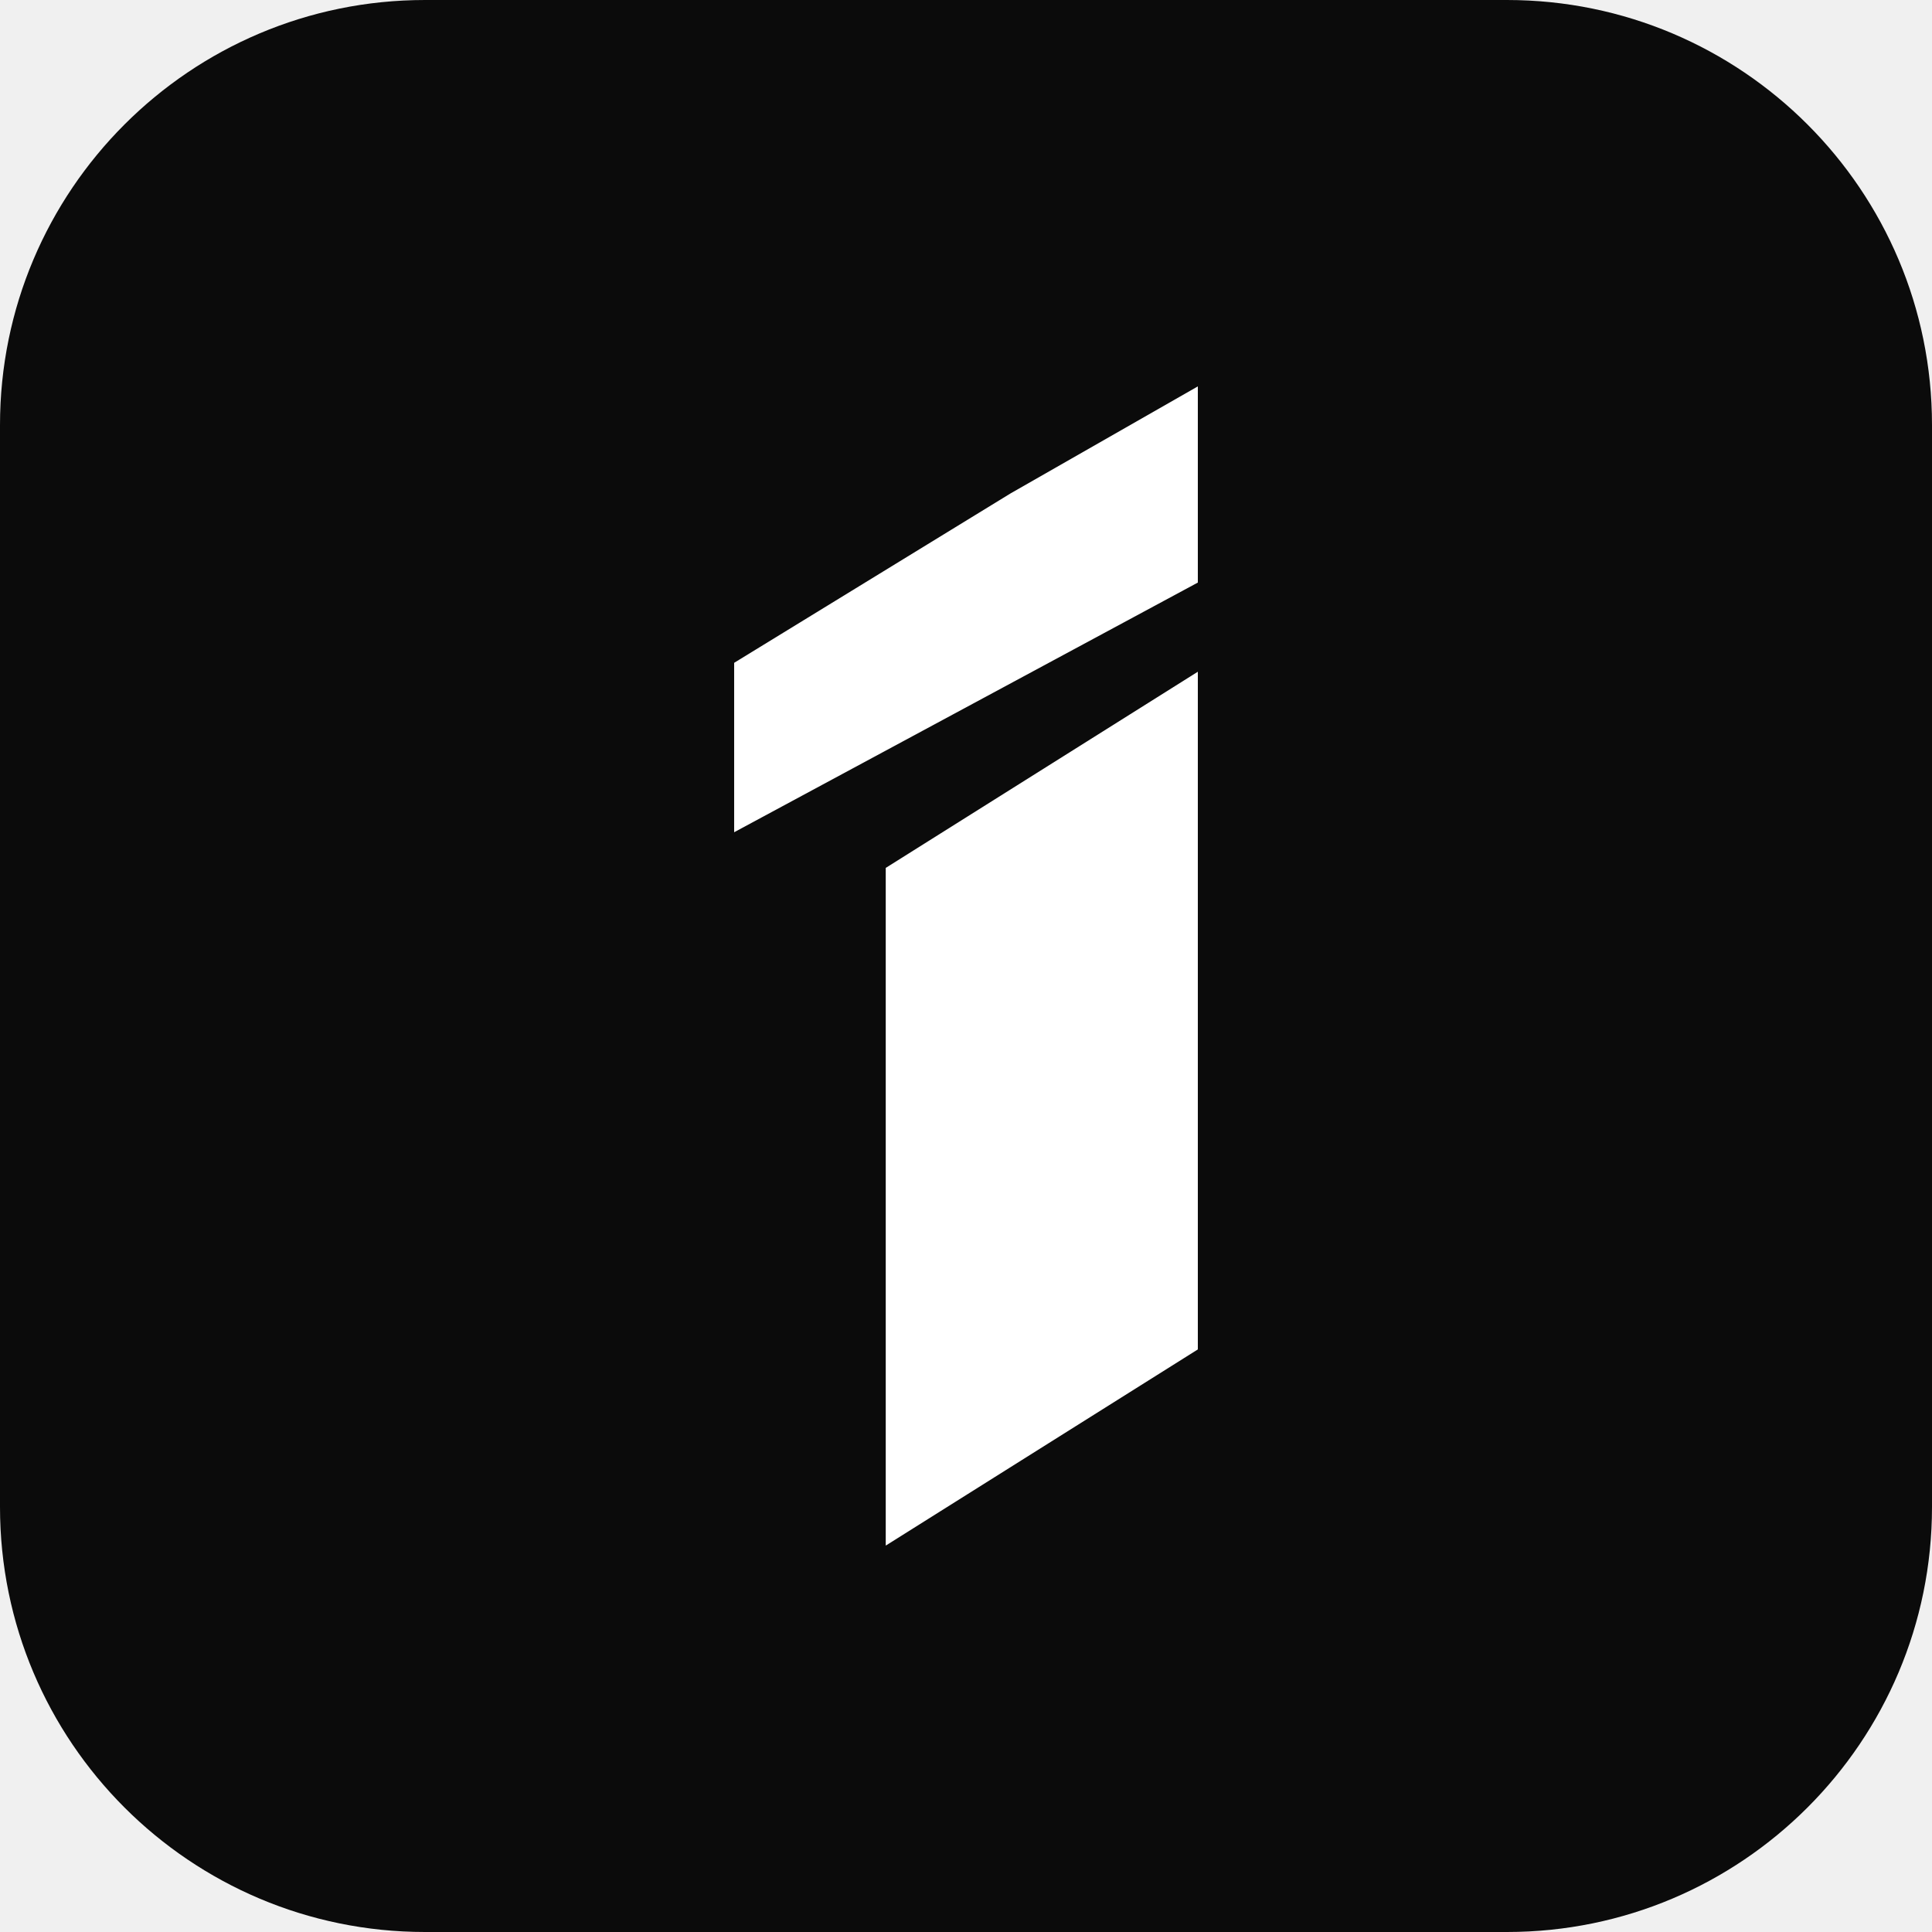
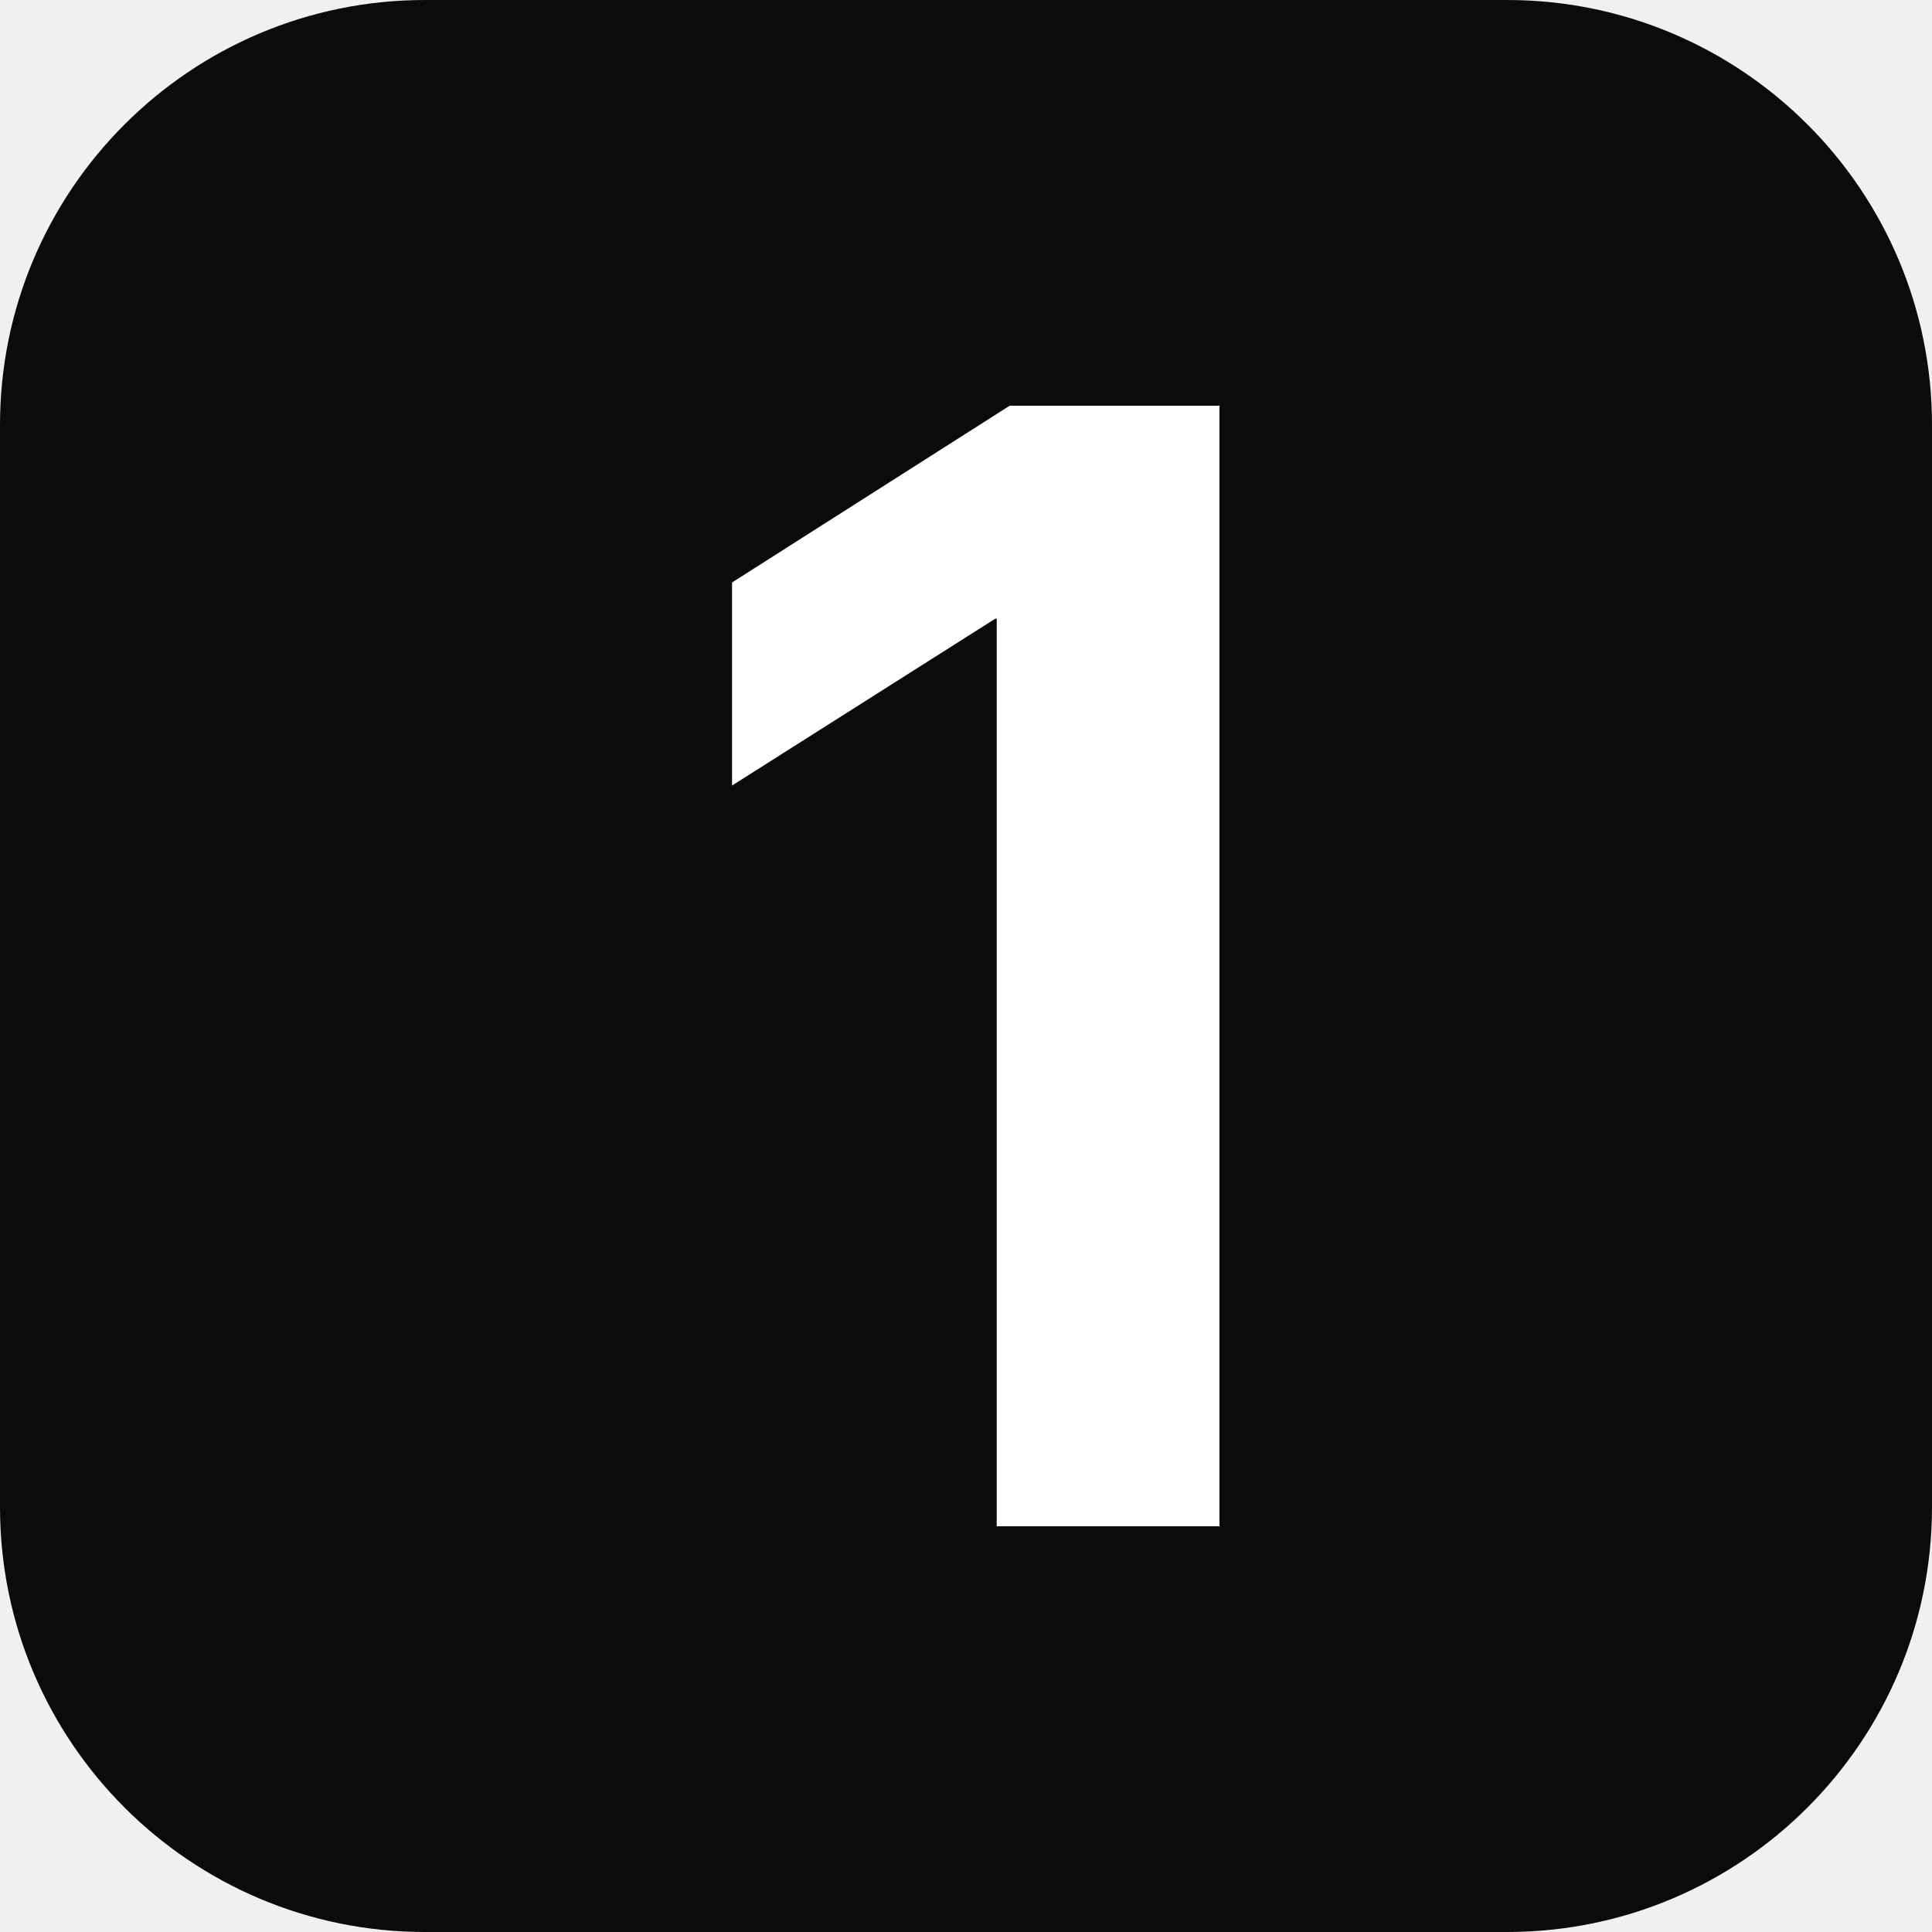
<svg xmlns="http://www.w3.org/2000/svg" viewBox="0 0 100 100" role="img" aria-label="InstaLanding.ai">
  <rect x="0" y="0" width="100" height="100" rx="22" fill="#0B0B0B" />
-   <g transform="translate(36.615 17.692) scale(0.46154)" fill="#FFFFFF">
-     <path d="M 3 36 L 34 17 L 55 5 L 55 27 L 3 55 Z" />
-     <path d="M 20 59 L 55 37 L 55 113 L 20 135 Z" />
-   </g>
+   <path d="M63.12 21V79H51.59V32.02H51.52L37.89 40.66V30.15L52.26 21Z" fill="#FFFFFF" />
</svg>
